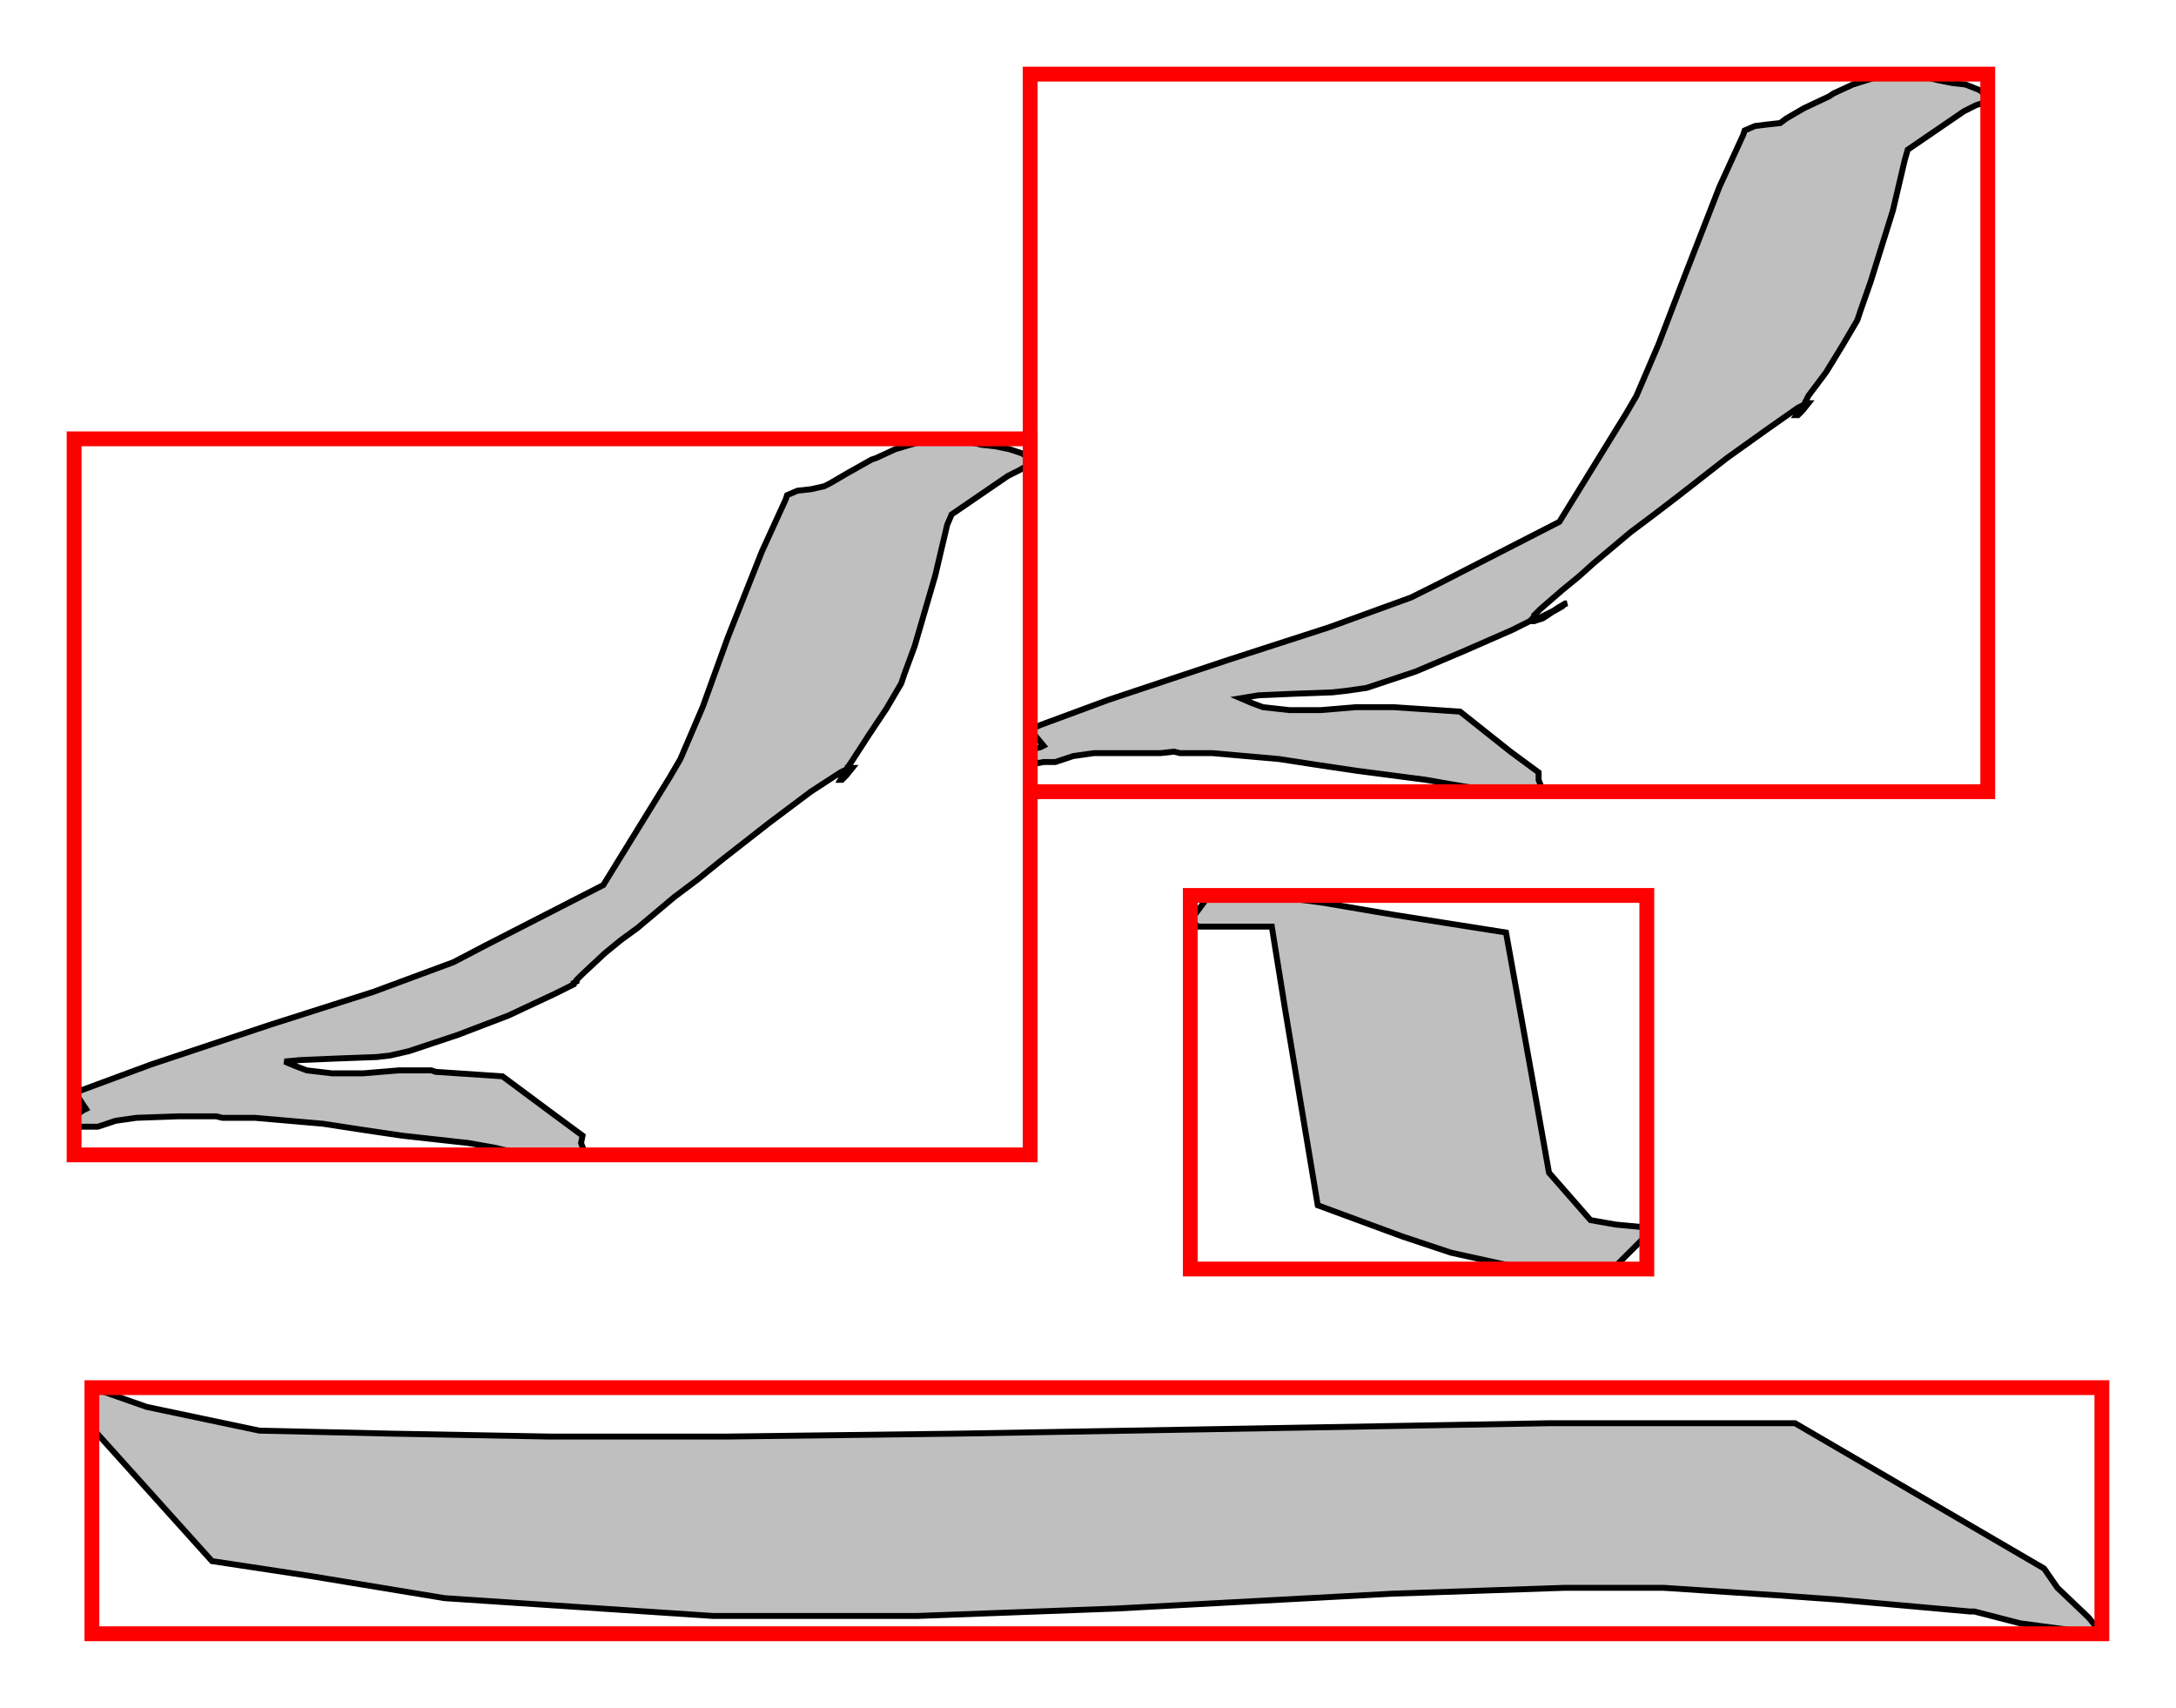
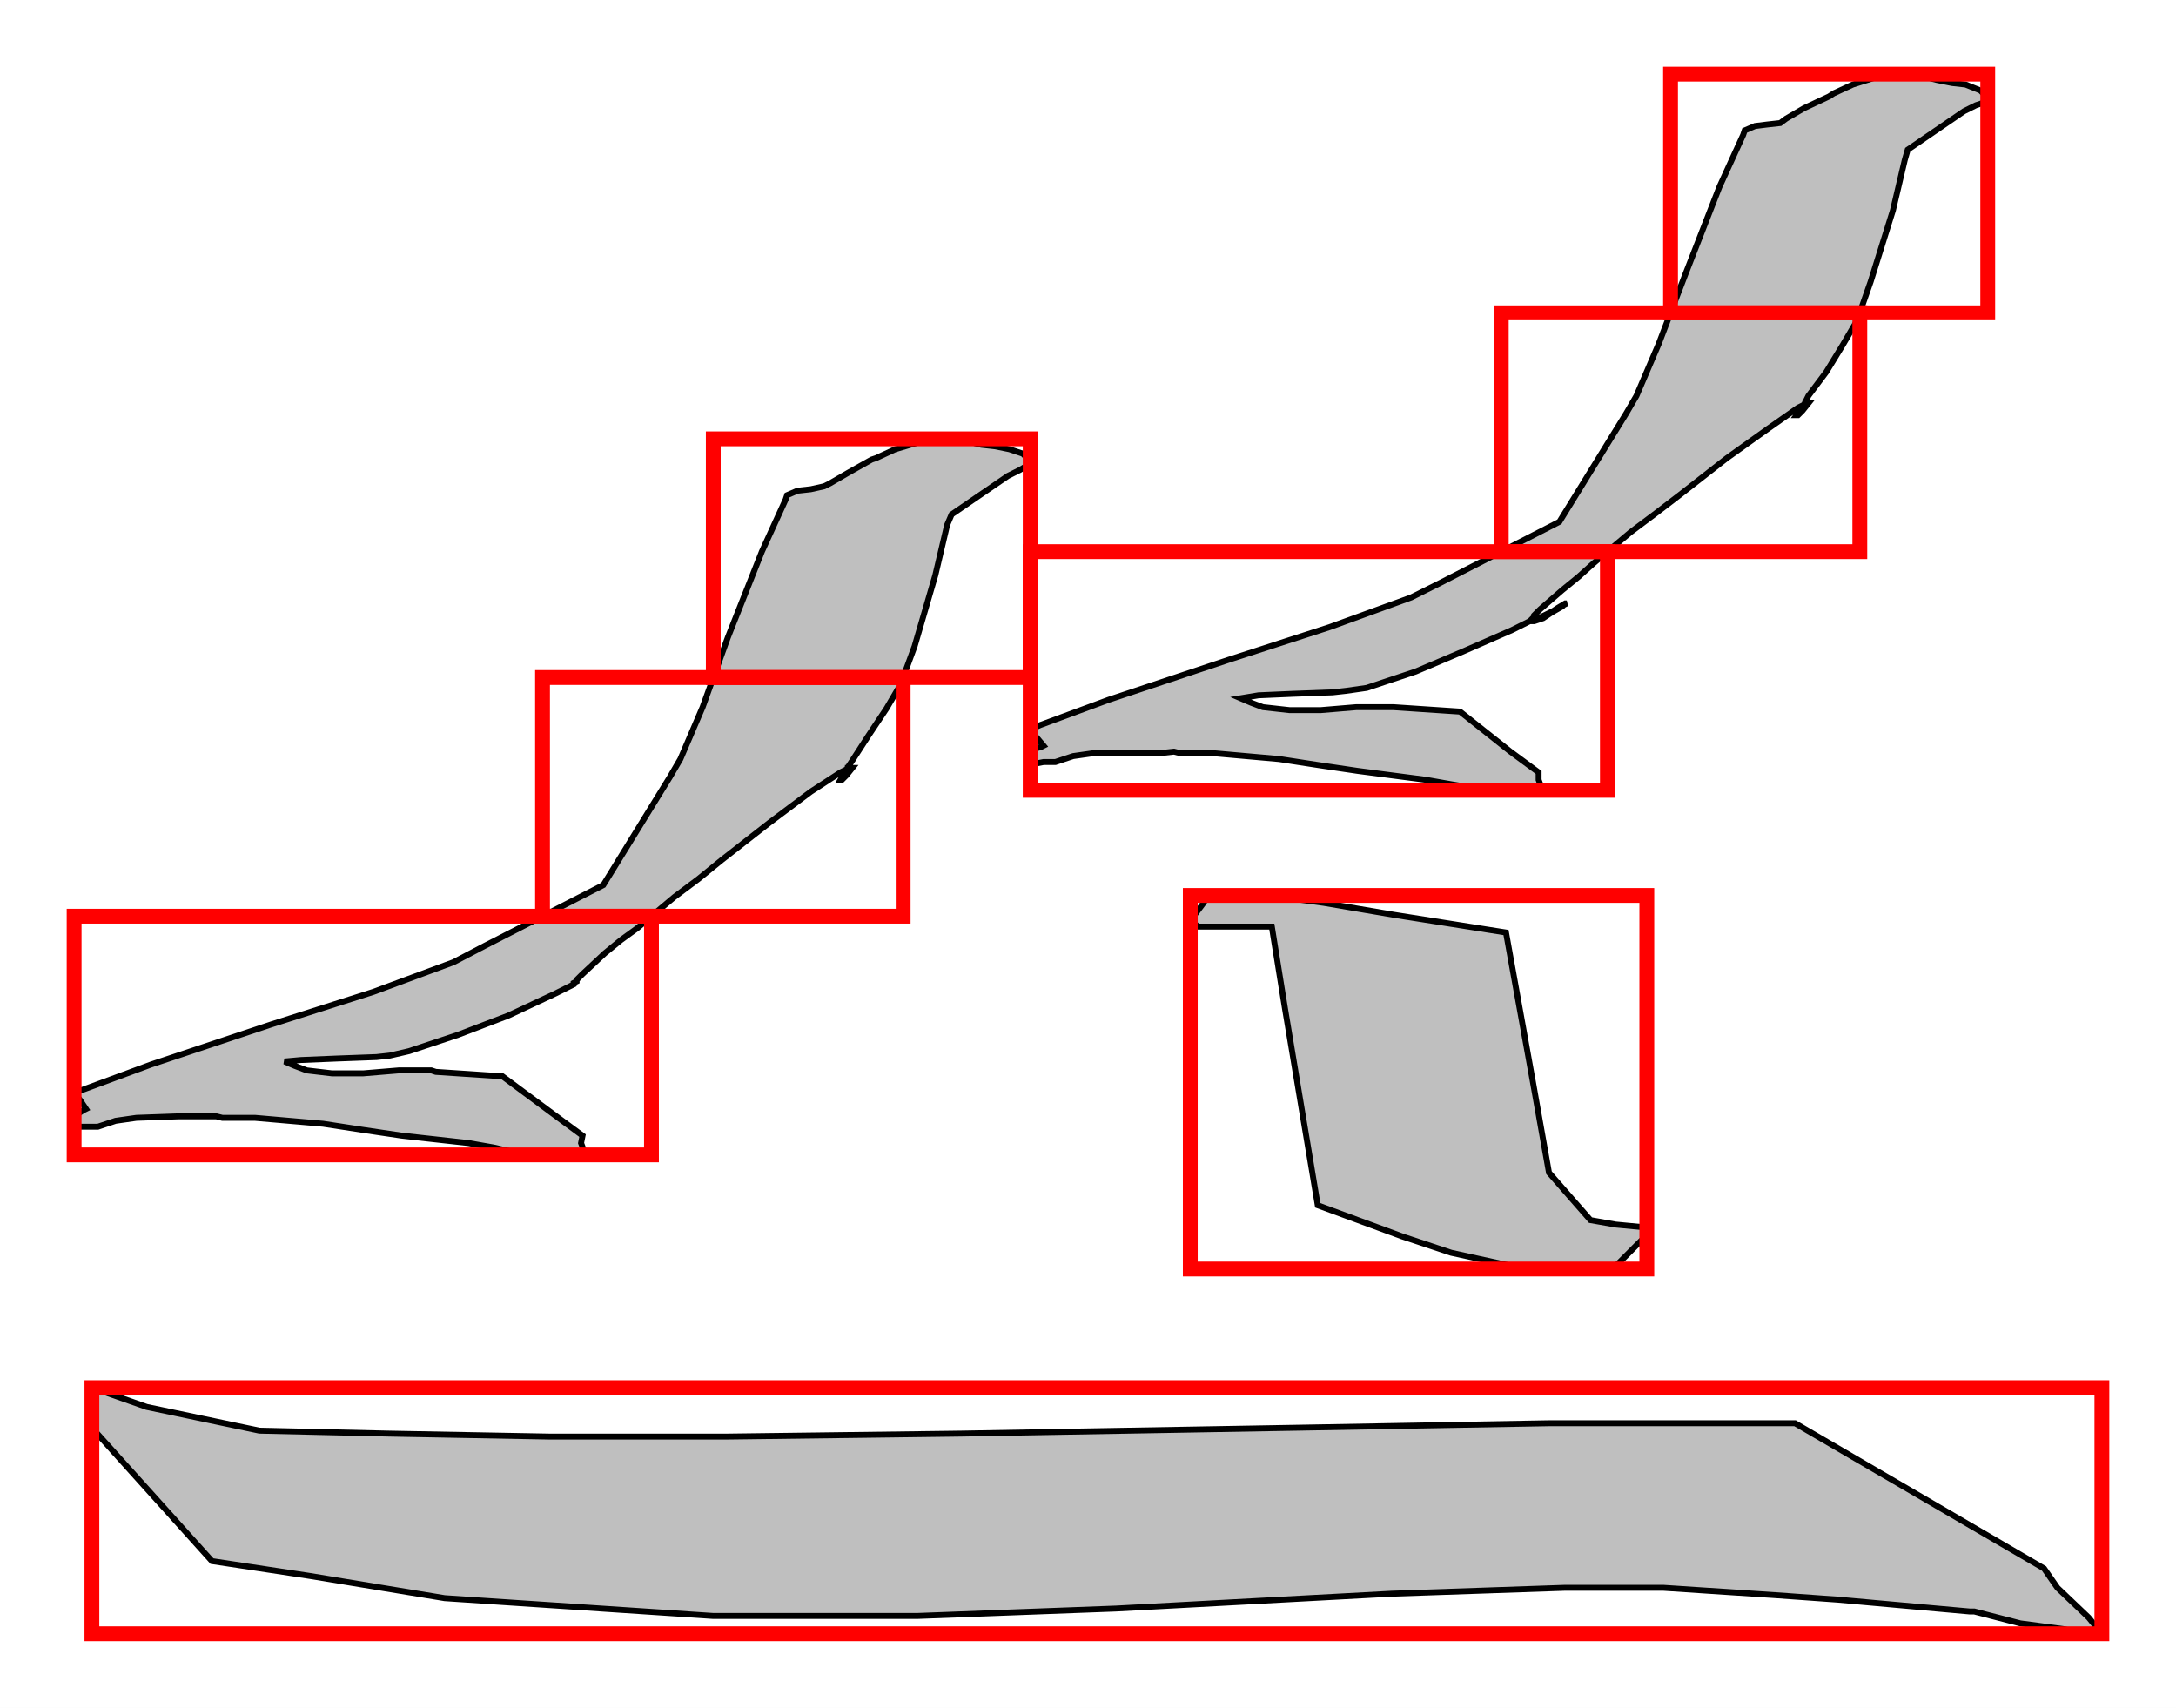
<svg xmlns="http://www.w3.org/2000/svg" viewBox="12.0 -1335.0 1468.0 1152.0">
  <rect x="12.0" y="-1335.0" width="1468.0" height="1152.0" fill="white" />
  <path d="M 231.0 -369.0 L 275.0 -368.0 L 329.0 -367.0 L 383.0 -366.0 L 454.0 -366.0 L 502.0 -366.0 L 581.0 -367.0 L 660.0 -368.0 L 774.0 -370.0 L 888.0 -372.0 L 972.5 -373.5 L 1057.0 -375.0 L 1116.0 -375.0 L 1223.0 -375.0 L 1391.0 -277.0 L 1400.0 -264.0 L 1410.5 -254.0 L 1421.0 -244.0 L 1430.0 -233.0 L 1416.0 -233.0 L 1405.0 -236.0 L 1375.0 -240.0 L 1359.5 -244.0 L 1344.0 -248.0 L 1341.0 -248.0 L 1252.0 -256.0 L 1210.0 -259.0 L 1172.0 -261.5 L 1134.0 -264.0 L 1096.0 -264.0 L 1068.0 -264.0 L 1009.5 -262.0 L 951.0 -260.0 L 858.0 -255.0 L 765.0 -250.0 L 698.0 -247.5 L 631.0 -245.0 L 585.0 -245.0 L 493.0 -245.0 L 402.5 -251.0 L 312.0 -257.0 L 221.0 -272.0 L 155.0 -282.0 L 74.0 -372.0 L 74.0 -399.0 L 111.0 -386.0 L 149.0 -378.0 L 187.0 -370.0 Z M 708.0 -828.0 L 708.0 -829.0 L 709.0 -830.0 L 710.0 -830.0 L 714.0 -831.0 L 716.0 -832.0 L 711.0 -838.0 L 707.0 -843.0 L 714.0 -846.0 L 760.0 -863.0 L 800.5 -876.5 L 841.0 -890.0 L 875.0 -901.0 L 909.0 -912.0 L 936.5 -922.0 L 964.0 -932.0 L 984.0 -942.0 L 1064.0 -983.0 L 1109.0 -1056.0 L 1116.0 -1068.0 L 1123.5 -1085.5 L 1131.0 -1103.0 L 1140.0 -1126.5 L 1149.0 -1150.0 L 1160.5 -1179.5 L 1172.0 -1209.0 L 1188.0 -1244.0 L 1189.0 -1247.0 L 1192.5 -1248.5 L 1196.0 -1250.0 L 1200.0 -1250.5 L 1204.0 -1251.0 L 1208.5 -1251.5 L 1213.0 -1252.0 L 1217.0 -1255.0 L 1229.0 -1262.0 L 1237.5 -1266.0 L 1246.0 -1270.0 L 1249.0 -1272.0 L 1262.0 -1278.0 L 1270.0 -1280.5 L 1278.0 -1283.0 L 1281.0 -1285.0 L 1294.0 -1285.0 L 1299.0 -1285.0 L 1304.5 -1284.5 L 1310.0 -1284.0 L 1315.0 -1282.0 L 1319.0 -1281.0 L 1324.0 -1280.0 L 1329.0 -1279.0 L 1333.5 -1278.5 L 1338.0 -1278.0 L 1343.0 -1276.0 L 1348.0 -1274.0 L 1352.0 -1270.0 L 1353.0 -1269.0 L 1352.0 -1267.5 L 1351.0 -1266.0 L 1348.0 -1265.0 L 1345.0 -1264.0 L 1342.0 -1262.5 L 1339.0 -1261.0 L 1337.0 -1260.0 L 1299.0 -1234.0 L 1297.0 -1227.0 L 1289.0 -1193.0 L 1281.5 -1169.0 L 1274.0 -1145.0 L 1267.0 -1125.0 L 1265.0 -1119.0 L 1260.0 -1110.5 L 1255.0 -1102.0 L 1249.5 -1093.0 L 1244.0 -1084.0 L 1238.0 -1076.0 L 1232.0 -1068.0 L 1229.0 -1062.0 L 1230.0 -1062.0 L 1229.0 -1062.0 L 1230.0 -1062.0 L 1230.0 -1062.0 L 1230.0 -1063.0 L 1232.0 -1063.0 L 1228.0 -1058.0 L 1225.0 -1055.0 L 1224.0 -1055.0 L 1224.0 -1055.0 L 1229.0 -1062.0 L 1225.0 -1060.0 L 1215.0 -1053.0 L 1205.0 -1046.0 L 1191.0 -1036.0 L 1177.0 -1026.0 L 1161.0 -1013.5 L 1145.0 -1001.0 L 1128.0 -988.0 L 1112.0 -976.0 L 1099.5 -965.5 L 1087.0 -955.0 L 1077.0 -946.0 L 1066.0 -937.0 L 1058.5 -930.5 L 1051.0 -924.0 L 1047.0 -920.0 L 1047.0 -919.0 L 1045.0 -917.0 L 1045.0 -917.0 L 1044.0 -916.0 L 1050.0 -918.0 L 1055.0 -920.5 L 1060.0 -923.0 L 1063.0 -925.0 L 1068.0 -928.0 L 1069.0 -928.0 L 1069.0 -928.0 L 1067.0 -927.0 L 1066.0 -926.0 L 1062.5 -924.0 L 1059.0 -922.0 L 1056.0 -920.0 L 1053.0 -918.0 L 1050.0 -917.0 L 1047.0 -916.0 L 1045.0 -916.0 L 1044.0 -916.0 L 1044.0 -916.0 L 1032.0 -910.0 L 1016.0 -903.0 L 1000.0 -896.0 L 983.5 -889.0 L 967.0 -882.0 L 950.5 -876.5 L 934.0 -871.0 L 920.0 -869.0 L 911.0 -868.0 L 897.5 -867.5 L 884.0 -867.0 L 872.5 -866.5 L 861.0 -866.0 L 855.0 -865.0 L 849.0 -864.0 L 856.0 -861.0 L 864.0 -858.0 L 873.0 -857.0 L 882.0 -856.0 L 891.0 -856.0 L 903.0 -856.0 L 915.0 -857.0 L 927.0 -858.0 L 939.0 -858.0 L 942.0 -858.0 L 945.5 -858.0 L 949.0 -858.0 L 952.0 -858.0 L 997.0 -855.0 L 1031.0 -828.0 L 1050.0 -814.0 L 1050.0 -809.0 L 1053.0 -801.0 L 1039.0 -802.0 L 1026.0 -802.0 L 1014.5 -803.0 L 1003.0 -804.0 L 991.0 -806.0 L 974.0 -809.0 L 951.0 -812.0 L 928.0 -815.0 L 901.0 -819.0 L 875.0 -823.0 L 852.5 -825.0 L 830.0 -827.0 L 808.0 -827.0 L 804.0 -828.0 L 799.5 -827.5 L 795.0 -827.0 L 792.0 -827.0 L 778.0 -827.0 L 764.0 -827.0 L 750.0 -827.0 L 736.0 -825.0 L 733.0 -824.0 L 728.5 -822.5 L 724.0 -821.0 L 716.0 -821.0 L 711.0 -820.0 Z M 70.0 -575.0 L 64.0 -575.0 L 62.0 -583.0 L 62.0 -584.0 L 64.0 -584.0 L 65.0 -584.0 L 68.0 -586.0 L 70.0 -587.0 L 66.0 -593.0 L 62.0 -598.0 L 68.0 -600.0 L 114.0 -617.0 L 154.5 -630.5 L 195.0 -644.0 L 229.5 -655.0 L 264.0 -666.0 L 291.0 -676.0 L 318.0 -686.0 L 339.0 -697.0 L 419.0 -738.0 L 464.0 -811.0 L 471.0 -823.0 L 478.5 -840.5 L 486.0 -858.0 L 494.5 -881.5 L 503.0 -905.0 L 514.5 -934.0 L 526.0 -963.0 L 542.0 -998.0 L 543.0 -1001.0 L 546.5 -1002.5 L 550.0 -1004.0 L 554.5 -1004.5 L 559.0 -1005.0 L 563.5 -1006.0 L 568.0 -1007.0 L 572.0 -1009.0 L 584.0 -1016.0 L 592.0 -1020.5 L 600.0 -1025.0 L 603.0 -1026.0 L 616.0 -1032.0 L 624.5 -1034.5 L 633.0 -1037.0 L 636.0 -1039.0 L 649.0 -1039.0 L 654.0 -1039.0 L 659.5 -1038.5 L 665.0 -1038.0 L 670.0 -1036.0 L 674.0 -1035.0 L 678.5 -1034.5 L 683.0 -1034.0 L 688.0 -1033.0 L 693.0 -1032.0 L 697.5 -1030.5 L 702.0 -1029.0 L 706.0 -1025.0 L 707.0 -1024.0 L 706.0 -1022.5 L 705.0 -1021.0 L 702.5 -1019.5 L 700.0 -1018.0 L 697.0 -1016.5 L 694.0 -1015.0 L 692.0 -1014.0 L 654.0 -988.0 L 651.0 -981.0 L 643.0 -947.0 L 636.0 -923.0 L 629.0 -899.0 L 622.0 -880.0 L 620.0 -874.0 L 615.0 -865.5 L 610.0 -857.0 L 604.0 -848.0 L 598.0 -839.0 L 592.5 -830.5 L 587.0 -822.0 L 583.0 -816.0 L 584.0 -816.0 L 584.0 -817.0 L 584.0 -817.0 L 584.0 -817.0 L 585.0 -817.0 L 587.0 -817.0 L 583.0 -812.0 L 580.0 -809.0 L 579.0 -809.0 L 579.0 -809.0 L 583.0 -816.0 L 579.0 -814.0 L 569.0 -807.5 L 559.0 -801.0 L 545.0 -790.5 L 531.0 -780.0 L 515.0 -767.5 L 499.0 -755.0 L 483.0 -742.0 L 467.0 -730.0 L 454.5 -719.5 L 442.0 -709.0 L 431.0 -701.0 L 420.0 -692.0 L 412.5 -685.0 L 405.0 -678.0 L 401.0 -674.0 L 401.0 -673.0 L 399.0 -672.0 L 399.0 -672.0 L 399.0 -671.0 L 387.0 -665.0 L 371.0 -657.5 L 355.0 -650.0 L 338.0 -643.5 L 321.0 -637.0 L 304.5 -631.5 L 288.0 -626.0 L 275.0 -623.0 L 266.0 -622.0 L 252.5 -621.5 L 239.0 -621.0 L 227.0 -620.5 L 215.0 -620.0 L 209.5 -619.5 L 204.0 -619.0 L 211.0 -616.0 L 219.0 -613.0 L 227.5 -612.0 L 236.0 -611.0 L 245.0 -611.0 L 257.0 -611.0 L 269.0 -612.0 L 281.0 -613.0 L 294.0 -613.0 L 297.0 -613.0 L 300.0 -613.0 L 303.0 -613.0 L 306.0 -612.0 L 351.0 -609.0 L 386.0 -583.0 L 405.0 -569.0 L 404.0 -564.0 L 407.0 -556.0 L 394.0 -556.0 L 381.0 -556.0 L 369.5 -557.0 L 358.0 -558.0 L 345.0 -561.0 L 328.0 -564.0 L 305.5 -566.5 L 283.0 -569.0 L 256.0 -573.0 L 230.0 -577.0 L 207.0 -579.0 L 184.0 -581.0 L 162.0 -581.0 L 158.0 -582.0 L 154.0 -582.0 L 150.0 -582.0 L 146.0 -582.0 L 132.0 -582.0 L 118.0 -581.5 L 104.0 -581.0 L 90.0 -579.0 L 87.0 -578.0 L 82.5 -576.5 L 78.0 -575.0 Z M 824.0 -726.0 L 827.0 -731.0 L 843.0 -731.0 L 859.0 -731.0 L 874.5 -729.5 L 890.0 -728.0 L 905.0 -726.0 L 952.0 -718.0 L 1028.0 -706.0 L 1046.0 -606.0 L 1057.0 -544.0 L 1071.0 -528.0 L 1085.0 -512.0 L 1102.0 -509.0 L 1123.0 -507.0 L 1123.0 -506.0 L 1123.0 -502.0 L 1116.0 -495.0 L 1100.0 -479.0 L 1063.0 -479.0 L 1041.0 -479.0 L 1016.0 -484.5 L 991.0 -490.0 L 958.0 -501.0 L 901.0 -522.0 L 879.0 -654.0 L 870.0 -710.0 L 844.0 -710.0 L 829.0 -710.0 L 820.0 -710.0 L 818.0 -712.0 L 815.0 -714.0 Z" fill="black" fill-opacity="0.25" stroke="black" stroke-width="4.0" />
  <rect x="74.0" y="-399.0" width="1356" height="166.0" fill="none" stroke="red" stroke-width="10.0" />
-   <rect x="707.0" y="-1285.0" width="646.0" height="484" fill="none" stroke="red" stroke-width="10.0" />
-   <rect x="62.0" y="-1039.0" width="645.0" height="483" fill="none" stroke="red" stroke-width="10.0" />
  <rect x="815.0" y="-731.0" width="308" height="252.0" fill="none" stroke="red" stroke-width="10.0" />
+   <rect x="707.0" y="-962.9" width="389.4" height="161" fill="none" stroke="red" stroke-width="10.0" />
+   <rect x="1024.8" y="-1124.0" width="241.9" height="161.1" fill="none" stroke="red" stroke-width="10.0" />
+   <rect x="1139.0" y="-1285.0" width="214" height="161" fill="none" stroke="red" stroke-width="10.0" />
+   <rect x="62.0" y="-717.0" width="389.5" height="161" fill="none" stroke="red" stroke-width="10.0" />
+   <rect x="378.0" y="-878.0" width="243.3" height="161" fill="none" stroke="red" stroke-width="10.0" />
+   <rect x="493.2" y="-1039.0" width="213.8" height="161" fill="none" stroke="red" stroke-width="10.0" />
</svg>
